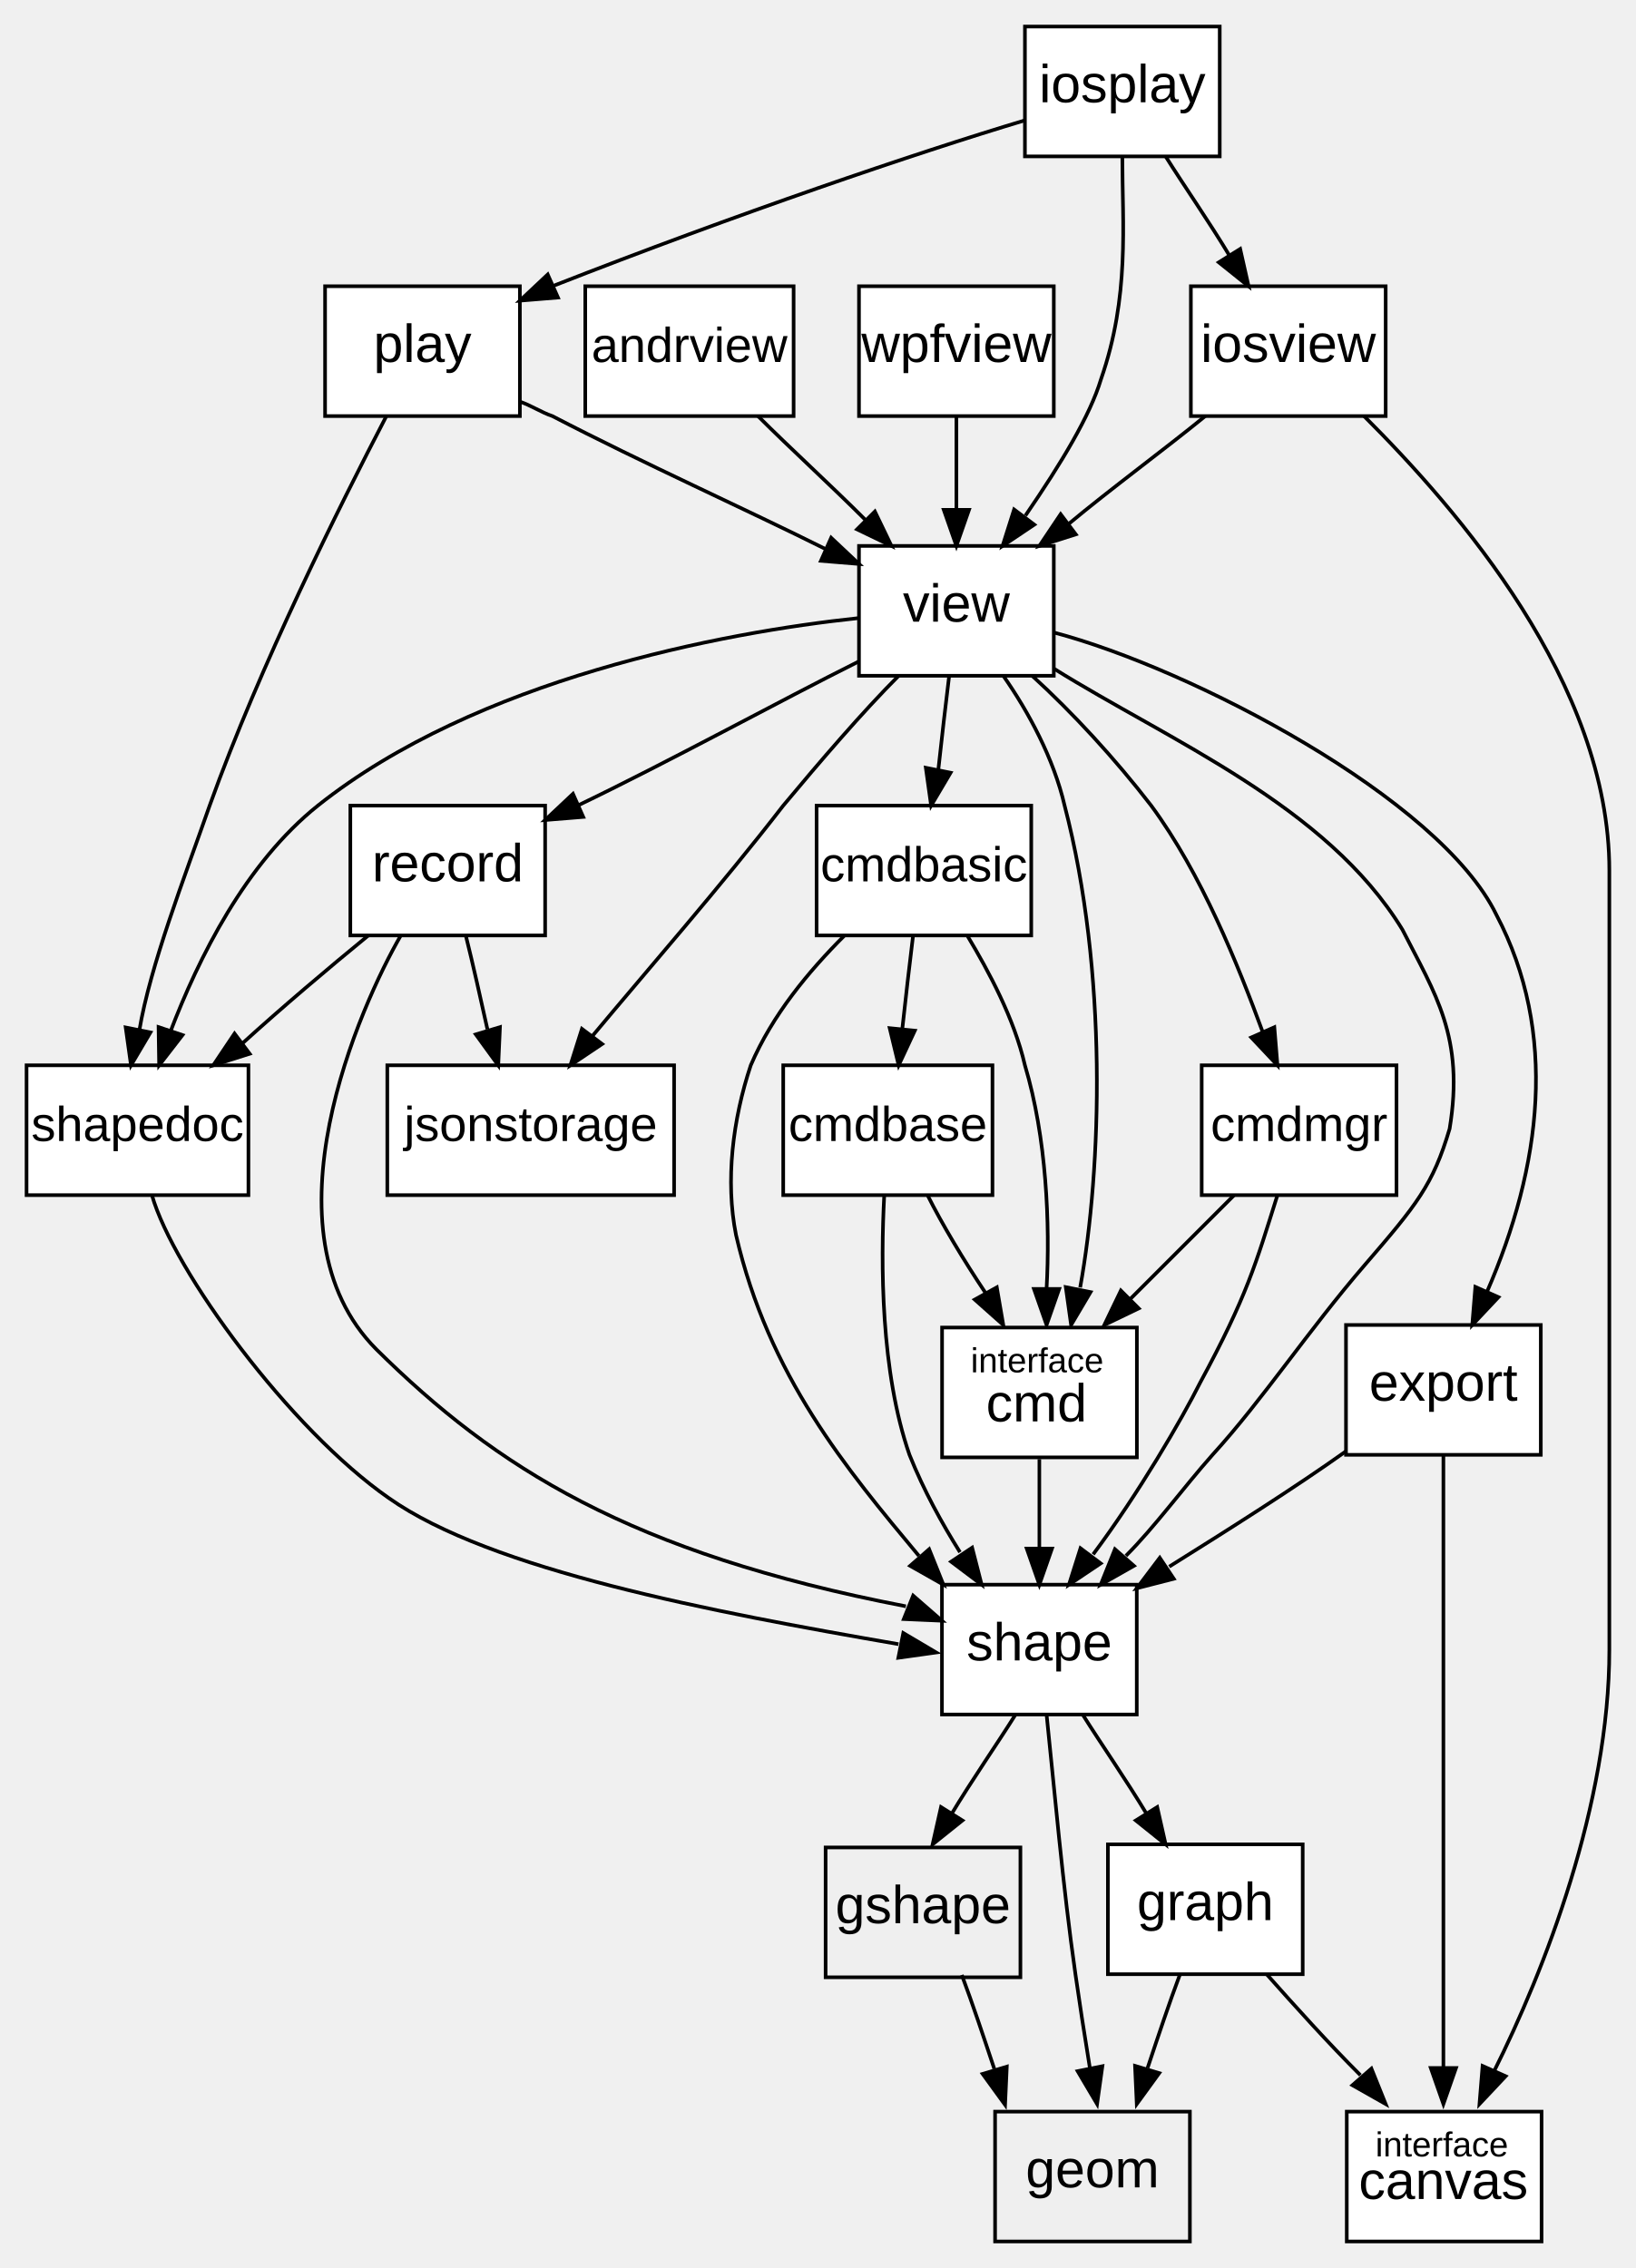
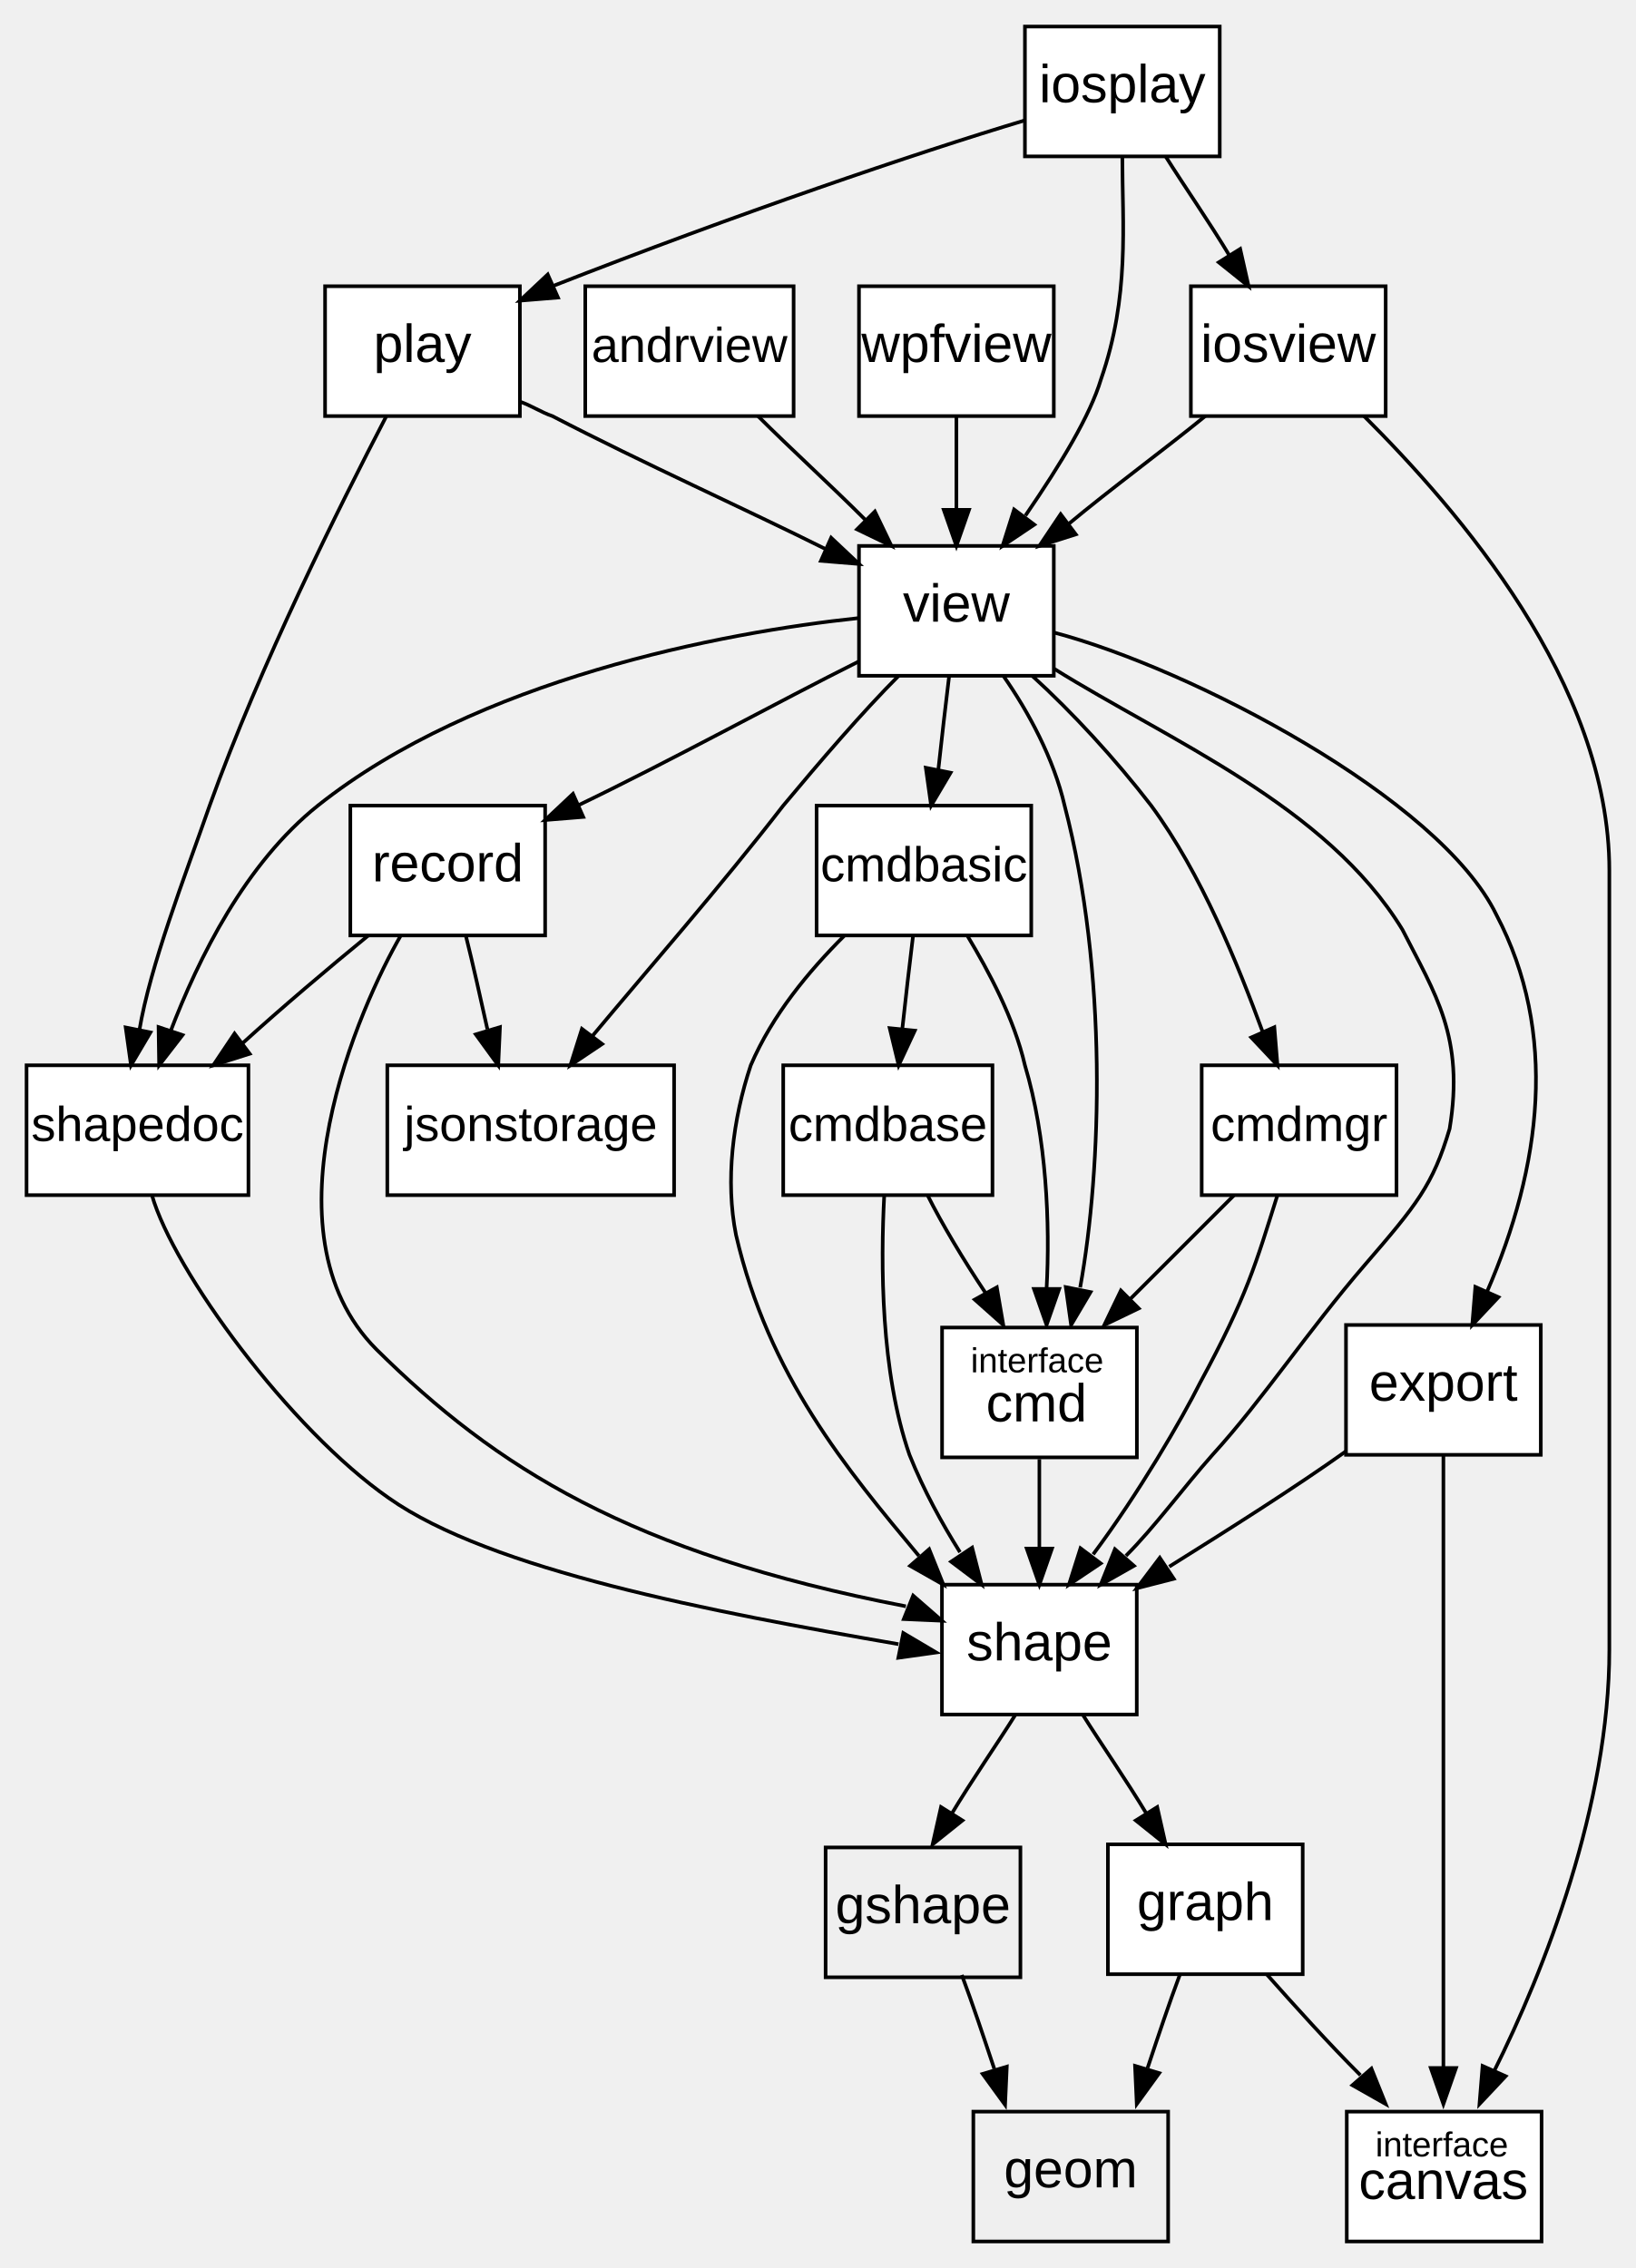
<svg xmlns="http://www.w3.org/2000/svg" xmlns:xlink="http://www.w3.org/1999/xlink" width="330.581" height="458.408" viewBox="0 0 264.465 366.726" id="svg2" version="1.1">
  <defs id="defs640" />
-   <polygon id="polygon26" points="228.877,-528 228.877,-564 228.877,-564 171.123,-564 171.123,-528 " style="fill:#ffffff;stroke:#000000;stroke-opacity:1" transform="matrix(0.5832,0,0,0.5832,-5.183067,375.2068)" />
+   <polygon id="polygon26" points="171.123,-564 171.123,-528 228.877,-528 228.877,-564 228.877,-564 " style="fill:#ffffff;stroke:#000000;stroke-opacity:1" transform="matrix(0.5832,0,0,0.5832,-5.183067,375.2068)" />
  <text id="text28" style="font-size:5.832px;line-height:125%;text-anchor:middle;font-family:Arial" y="58.529" x="111.457">
    <tspan id="tspan4278" style="font-size:7.92px;font-style:normal;font-variant:normal;font-weight:normal;font-stretch:normal;text-align:center;line-height:125%;writing-mode:lr-tb;text-anchor:middle;font-family:Arial;-inkscape-font-specification:Arial">andrview</tspan>
  </text>
-   <a xlink:href="dir_0d1128b2a8ae76c88721439d253c0bfa.htm" transform="matrix(0.5832,0,0,0.5832,-5.183067,375.2068)" id="a33" xlink:title="view" target="_top">
-     <polygon style="fill:#ffffff;stroke:#000000" points="247,-492 247,-456 301,-456 301,-492 301,-492 " id="polygon35" />
+   <a xlink:href="dir_0d1128b2a8ae76c88721439d253c0bfa.htm" target="_top" xlink:title="view" id="a33" transform="matrix(0.5832,0,0,0.5832,-5.183067,375.2068)">
+     <polygon style="fill:#ffffff;stroke:#000000" points="301,-492 301,-492 247,-492 247,-456 301,-456 " id="polygon35" />
    <text x="274" y="-471" style="font-size:10px;line-height:125%;text-anchor:middle;font-family:Arial" id="text37">
      <tspan style="font-size:14.815px;font-style:normal;font-variant:normal;font-weight:normal;font-stretch:normal;text-align:center;line-height:125%;writing-mode:lr-tb;text-anchor:middle;font-family:Arial;-inkscape-font-specification:Arial" id="tspan4272">view</tspan>
    </text>
  </a>
  <path style="fill:none;stroke:#000000;stroke-width:0.583" d="m 122.538,67.277 c 5.249,5.249 11.664,11.081 17.496,16.913" id="path42" />
-   <polygon style="fill:#000000;stroke:#000000" points="251.404,-501.546 256,-492 246.454,-496.596 251.404,-501.546 " id="polygon44" transform="matrix(0.5832,0,0,0.5832,-5.183067,375.2068)" />
-   <a xlink:href="dir_f38d51fe1b3d8df5bd989400af297337.htm" transform="matrix(0.5832,0,0,0.5832,-5.058034,376.4317)" id="a55" xlink:title="canvas" target="_top">
-     <polygon style="fill:#ffffff;stroke:#000000" points="436,-24 436,-60 436,-60 382,-60 382,-24 " id="polygon57" />
+   <polygon style="fill:#000000;stroke:#000000" points="251.404,-501.546 251.404,-501.546 256,-492 246.454,-496.596 " id="polygon44" transform="matrix(0.5832,0,0,0.5832,-5.183067,375.2068)" />
+   <a xlink:href="dir_f38d51fe1b3d8df5bd989400af297337.htm" target="_top" xlink:title="canvas" id="a55" transform="matrix(0.5832,0,0,0.5832,-5.058034,376.4317)">
+     <polygon style="fill:#ffffff;stroke:#000000" points="382,-60 382,-24 436,-24 436,-60 436,-60 " id="polygon57" />
    <text x="408.786" y="-35.784" style="font-size:10px;line-height:125%;text-anchor:middle;font-family:Arial" id="text59">
      <tspan style="font-size:14.815px;font-style:normal;font-variant:normal;font-weight:normal;font-stretch:normal;text-align:center;line-height:125%;writing-mode:lr-tb;text-anchor:middle;font-family:Arial;-inkscape-font-specification:Arial" id="tspan4248">canvas</tspan>
    </text>
    <text id="text5368" style="font-size:9.602px;font-style:normal;font-variant:normal;font-weight:normal;font-stretch:normal;text-align:center;line-height:125%;writing-mode:lr-tb;text-anchor:middle;font-family:Arial;-inkscape-font-specification:Arial" y="-47.576" x="408.357">
      <tspan id="tspan5370" style="font-size:9.602px;font-style:normal;font-variant:normal;font-weight:normal;font-stretch:normal;text-align:center;line-height:125%;writing-mode:lr-tb;text-anchor:middle;font-family:Arial;-inkscape-font-specification:Arial">interface</tspan>
    </text>
  </a>
-   <a xlink:href="dir_9e8e25d3d264c0cc16b25f7020088e7e.htm" transform="matrix(0.5832,0,0,0.5832,-5.183067,375.2068)" id="a73" xlink:title="shape" target="_top">
-     <polygon style="fill:#ffffff;stroke:#000000" points="270,-204 270,-168 324,-168 324,-204 324,-204 " id="polygon75" />
+   <a xlink:href="dir_9e8e25d3d264c0cc16b25f7020088e7e.htm" target="_top" xlink:title="shape" id="a73" transform="matrix(0.5832,0,0,0.5832,-5.183067,375.2068)">
+     <polygon style="fill:#ffffff;stroke:#000000" points="324,-204 324,-204 270,-204 270,-168 324,-168 " id="polygon75" />
    <text x="297" y="-183" style="font-size:10px;line-height:125%;text-anchor:middle;font-family:Arial" id="text77">
      <tspan style="font-size:14.815px;font-style:normal;font-variant:normal;font-weight:normal;font-stretch:normal;text-align:center;line-height:125%;writing-mode:lr-tb;text-anchor:middle;font-family:Arial;-inkscape-font-specification:Arial" id="tspan4252">shape</tspan>
    </text>
  </a>
  <path style="fill:none;stroke:#000000;stroke-width:0.57" d="m 168.027,235.933 c 0,4.452 0,9.46 0,14.469" id="path82" />
-   <polygon style="fill:#000000;stroke:#000000" points="300.5,-214 297,-204 293.5,-214 300.5,-214 " id="polygon84" transform="matrix(0.5832,0,0,0.5832,-5.183067,375.2068)" />
-   <a xlink:href="dir_0ab0d09cb09c99f727d8a7abbf7a8e15.htm" transform="matrix(0.5832,0,0,0.5832,-5.183067,375.2068)" id="a95" xlink:title="cmdbase" target="_top">
-     <polygon style="fill:#ffffff;stroke:#000000" points="226,-348 226,-312 284,-312 284,-348 284,-348 " id="polygon97" />
+   <polygon style="fill:#000000;stroke:#000000" points="300.5,-214 300.5,-214 297,-204 293.5,-214 " id="polygon84" transform="matrix(0.5832,0,0,0.5832,-5.183067,375.2068)" />
+   <a xlink:href="dir_0ab0d09cb09c99f727d8a7abbf7a8e15.htm" target="_top" xlink:title="cmdbase" id="a95" transform="matrix(0.5832,0,0,0.5832,-5.183067,375.2068)">
+     <polygon style="fill:#ffffff;stroke:#000000" points="284,-348 284,-348 226,-348 226,-312 284,-312 " id="polygon97" />
    <text x="255" y="-327" style="font-size:10px;line-height:125%;text-anchor:middle;font-family:Arial" id="text99">
      <tspan style="font-size:13.58px;font-style:normal;font-variant:normal;font-weight:normal;font-stretch:normal;text-align:center;line-height:125%;writing-mode:lr-tb;text-anchor:middle;font-family:Arial;-inkscape-font-specification:Arial" id="tspan4260">cmdbase</tspan>
    </text>
  </a>
  <path style="fill:none;stroke:#000000;stroke-width:0.583" d="m 149.948,193.248 c 2.333,4.666 5.832,10.498 9.331,15.746" id="path104" />
-   <polygon style="fill:#000000;stroke:#000000" points="285.203,-286.441 287,-276 279.084,-283.042 285.203,-286.441 " id="polygon106" transform="matrix(0.5832,0,0,0.5832,-5.183067,375.2068)" />
+   <polygon style="fill:#000000;stroke:#000000" points="285.203,-286.441 285.203,-286.441 287,-276 279.084,-283.042 " id="polygon106" transform="matrix(0.5832,0,0,0.5832,-5.183067,375.2068)" />
  <path style="fill:none;stroke:#000000;stroke-width:0.583" d="m 142.95,193.248 c -0.583,11.081 -0.583,28.577 4.082,41.99 2.333,5.832 5.249,11.081 8.165,15.746" id="path117" />
-   <polygon style="fill:#000000;stroke:#000000" points="278.365,-214.262 281,-204 272.541,-210.379 278.365,-214.262 " id="polygon119" transform="matrix(0.5832,0,0,0.5832,-5.183067,375.2068)" />
+   <polygon style="fill:#000000;stroke:#000000" points="278.365,-214.262 278.365,-214.262 281,-204 272.541,-210.379 " id="polygon119" transform="matrix(0.5832,0,0,0.5832,-5.183067,375.2068)" />
  <g class="node" id="node7" transform="matrix(0.5832,0,0,0.5832,-5.183067,375.2068)">
-     <a xlink:href="dir_1ceab193fdfa8d16f9f30f1836660d41.htm" target="_top" xlink:title="cmdbasic" id="a130">
-       <polygon id="polygon132" points="294.75,-420 294.75,-420 235.25,-420 235.25,-384 294.75,-384 " style="fill:#ffffff;stroke:#000000" />
+     <a xlink:href="dir_1ceab193fdfa8d16f9f30f1836660d41.htm" id="a130" xlink:title="cmdbasic" target="_top">
+       <polygon id="polygon132" points="235.25,-384 294.75,-384 294.75,-420 294.75,-420 235.25,-420 " style="fill:#ffffff;stroke:#000000" />
      <text id="text134" style="font-size:10px;line-height:125%;text-anchor:middle;font-family:Arial" y="-399" x="265">
        <tspan style="font-size:13.58px;font-style:normal;font-variant:normal;font-weight:normal;font-stretch:normal;text-align:center;line-height:125%;writing-mode:lr-tb;text-anchor:middle;font-family:Arial;-inkscape-font-specification:Arial" id="tspan4282">cmdbasic</tspan>
      </text>
    </a>
  </g>
  <path style="fill:none;stroke:#000000;stroke-width:0.583" d="m 156.363,151.258 c 3.499,5.832 7.582,13.414 9.331,20.995 3.499,11.664 4.082,25.661 3.499,36.158" id="path139" />
-   <polygon style="fill:#000000;stroke:#000000" points="302.5,-286 299,-276 295.5,-286 302.5,-286 " id="polygon141" transform="matrix(0.5832,0,0,0.5832,-5.183067,375.2068)" />
+   <polygon style="fill:#000000;stroke:#000000" points="302.5,-286 302.5,-286 299,-276 295.5,-286 " id="polygon141" transform="matrix(0.5832,0,0,0.5832,-5.183067,375.2068)" />
  <path style="fill:none;stroke:#000000;stroke-width:0.583" d="m 147.615,151.258 c -0.583,4.666 -1.166,9.914 -1.75,15.163" id="path152" />
-   <polygon style="fill:#000000;stroke:#000000" points="262.478,-357.602 258,-348 255.512,-358.299 262.478,-357.602 " id="polygon154" transform="matrix(0.5832,0,0,0.5832,-5.183067,375.2068)" />
+   <polygon style="fill:#000000;stroke:#000000" points="262.478,-357.602 262.478,-357.602 258,-348 255.512,-358.299 " id="polygon154" transform="matrix(0.5832,0,0,0.5832,-5.183067,375.2068)" />
  <path style="fill:none;stroke:#000000;stroke-width:0.583" d="m 136.535,151.258 c -5.832,5.832 -11.664,12.83 -15.163,20.995 -2.916,8.748 -4.134,18.685 -2.384,27.433 5.249,22.745 17.895,37.885 29.559,51.882" id="path165" />
-   <polygon style="fill:#000000;stroke:#000000" points="270.781,-209.221 276.049,-213.831 276.049,-213.831 280,-204 " id="polygon167" transform="matrix(0.5832,0,0,0.5832,-10.78179,375.2068)" />
-   <a xlink:href="dir_7a6a0c7ce7a6455451ada369d86918b2.htm" transform="matrix(0.5832,0,0,0.5832,-5.183067,375.2068)" id="a178" xlink:title="cmdmgr" target="_top">
-     <polygon style="fill:#ffffff;stroke:#000000" points="342,-348 342,-312 396,-312 396,-348 396,-348 " id="polygon180" />
+   <polygon style="fill:#000000;stroke:#000000" points="280,-204 270.781,-209.221 276.049,-213.831 276.049,-213.831 " id="polygon167" transform="matrix(0.5832,0,0,0.5832,-10.78179,375.2068)" />
+   <a xlink:href="dir_7a6a0c7ce7a6455451ada369d86918b2.htm" target="_top" xlink:title="cmdmgr" id="a178" transform="matrix(0.5832,0,0,0.5832,-5.183067,375.2068)">
+     <polygon style="fill:#ffffff;stroke:#000000" points="396,-348 396,-348 342,-348 342,-312 396,-312 " id="polygon180" />
    <text x="369" y="-327" style="font-size:10px;line-height:125%;text-anchor:middle;font-family:Arial" id="text182">
      <tspan style="font-size:13.58px;font-style:normal;font-variant:normal;font-weight:normal;font-stretch:normal;text-align:center;line-height:125%;writing-mode:lr-tb;text-anchor:middle;font-family:Arial;-inkscape-font-specification:Arial" id="tspan4258">cmdmgr</tspan>
    </text>
  </a>
  <path style="fill:none;stroke:#000000;stroke-width:0.583" d="m 199.52,193.248 c -5.249,5.249 -11.081,11.081 -16.913,16.913" id="path187" />
-   <polygon style="fill:#000000;stroke:#000000" points="324.546,-280.596 315,-276 319.596,-285.546 324.546,-280.596 " id="polygon189" transform="matrix(0.5832,0,0,0.5832,-5.183067,375.2068)" />
+   <polygon style="fill:#000000;stroke:#000000" points="324.546,-280.596 324.546,-280.596 315,-276 319.596,-285.546 " id="polygon189" transform="matrix(0.5832,0,0,0.5832,-5.183067,375.2068)" />
  <path style="fill:none;stroke:#000000;stroke-width:0.583" d="m 206.519,193.248 c -3.499,11.081 -4.907,16.31 -12.489,30.307 -2.916,5.832 -9.992,17.996 -17.306,27.775" id="path200" />
-   <polygon style="fill:#000000;stroke:#000000" points="318.8,-209.9 318.8,-209.9 310,-204 313.2,-214.1 " id="polygon202" transform="matrix(0.5832,0,0,0.5832,-7.982427,375.2068)" />
-   <a xlink:href="dir_1f2a0cd2385841f1f2d137f2f9930ef2.htm" transform="matrix(0.5832,0,0,0.5832,-5.183067,375.2068)" id="a213" xlink:title="export" target="_top">
-     <polygon style="fill:#ffffff;stroke:#000000" points="382,-276 382,-240 436,-240 436,-276 436,-276 " id="polygon215" />
+   <polygon style="fill:#000000;stroke:#000000" points="313.2,-214.1 318.8,-209.9 318.8,-209.9 310,-204 " id="polygon202" transform="matrix(0.5832,0,0,0.5832,-7.982427,375.2068)" />
+   <a xlink:href="dir_1f2a0cd2385841f1f2d137f2f9930ef2.htm" target="_top" xlink:title="export" id="a213" transform="matrix(0.5832,0,0,0.5832,-5.183067,375.2068)">
+     <polygon style="fill:#ffffff;stroke:#000000" points="436,-276 436,-276 382,-276 382,-240 436,-240 " id="polygon215" />
    <text x="409" y="-255" style="font-size:10px;line-height:125%;text-anchor:middle;font-family:Arial" id="text217">
      <tspan style="font-size:14.815px;font-style:normal;font-variant:normal;font-weight:normal;font-stretch:normal;text-align:center;line-height:125%;writing-mode:lr-tb;text-anchor:middle;font-family:Arial;-inkscape-font-specification:Arial" id="tspan4256">export</tspan>
    </text>
  </a>
  <path style="fill:none;stroke:#000000;stroke-width:0.583" d="m 233.346,235.239 c 0,22.162 0,72.9 0,99.144" id="path222" />
-   <polygon style="fill:#000000;stroke:#000000" points="412.5,-70 409,-60 405.5,-70 412.5,-70 " id="polygon224" transform="matrix(0.5832,0,0,0.5832,-5.183067,375.2068)" />
+   <polygon style="fill:#000000;stroke:#000000" points="412.5,-70 412.5,-70 409,-60 405.5,-70 " id="polygon224" transform="matrix(0.5832,0,0,0.5832,-5.183067,375.2068)" />
  <path style="fill:none;stroke:#000000;stroke-width:0.583" d="m 217.599,234.656 c -8.165,5.832 -19.246,12.83 -28.577,18.662" id="path235" />
-   <polygon style="fill:#000000;stroke:#000000" points="334.262,-205.635 324,-203 330.379,-211.459 334.262,-205.635 " id="polygon237" transform="matrix(0.5832,0,0,0.5832,-5.183067,375.2068)" />
-   <a xlink:href="dir_e01f74e4ef8862db198a230aef9acfc2.htm" transform="matrix(0.5832,0,0,0.5832,-8.258034,376.4317)" id="a248" xlink:title="geom" target="_top">
-     <polygon style="fill:#efefef;stroke:#000000" points="290,-60 290,-24 344,-24 344,-60 344,-60 " id="polygon250" />
+   <polygon style="fill:#000000;stroke:#000000" points="334.262,-205.635 334.262,-205.635 324,-203 330.379,-211.459 " id="polygon237" transform="matrix(0.5832,0,0,0.5832,-5.183067,375.2068)" />
+   <a xlink:href="dir_e01f74e4ef8862db198a230aef9acfc2.htm" target="_top" xlink:title="geom" id="a248" transform="matrix(0.5832,0,0,0.5832,-11.77496,376.4317)">
+     <polygon style="fill:#efefef;stroke:#000000" points="344,-60 290,-60 290,-24 344,-24 344,-60 " id="polygon250" />
    <text x="317" y="-39" style="font-size:10px;line-height:125%;text-anchor:middle;font-family:Arial" id="text252">
      <tspan style="font-size:14.815px;font-style:normal;font-variant:normal;font-weight:normal;font-stretch:normal;text-align:center;line-height:125%;writing-mode:lr-tb;text-anchor:middle;font-family:Arial;-inkscape-font-specification:Arial" id="tspan4246">geom</tspan>
    </text>
  </a>
-   <a xlink:href="dir_0bc55861355cddc512078f6e4cb67149.htm" transform="matrix(0.5832,0,0,0.5832,-5.183067,375.2068)" id="a257" xlink:title="graph" target="_top">
-     <polygon style="fill:#ffffff;stroke:#000000" points="316,-132 316,-96 370,-96 370,-132 370,-132 " id="polygon259" />
+   <a xlink:href="dir_0bc55861355cddc512078f6e4cb67149.htm" target="_top" xlink:title="graph" id="a257" transform="matrix(0.5832,0,0,0.5832,-5.183067,375.2068)">
+     <polygon style="fill:#ffffff;stroke:#000000" points="370,-132 370,-132 316,-132 316,-96 370,-96 " id="polygon259" />
    <text x="343" y="-111" style="font-size:10px;line-height:125%;text-anchor:middle;font-family:Arial" id="text261">
      <tspan style="font-size:14.815px;font-style:normal;font-variant:normal;font-weight:normal;font-stretch:normal;text-align:center;line-height:125%;writing-mode:lr-tb;text-anchor:middle;font-family:Arial;-inkscape-font-specification:Arial" id="tspan4250">graph</tspan>
    </text>
  </a>
  <path style="fill:none;stroke:#000000;stroke-width:0.583" d="m 204.769,319.22 c 4.666,5.249 9.914,11.081 15.163,16.33" id="path266" />
-   <polygon style="fill:#000000;stroke:#000000" points="389.049,-69.831 393,-60 383.781,-65.221 389.049,-69.831 " id="polygon268" transform="matrix(0.5832,0,0,0.5832,-5.183067,375.2068)" />
+   <polygon style="fill:#000000;stroke:#000000" points="389.049,-69.831 389.049,-69.831 393,-60 383.781,-65.221 " id="polygon268" transform="matrix(0.5832,0,0,0.5832,-5.183067,375.2068)" />
  <path style="fill:none;stroke:#000000;stroke-width:0.583" d="m 190.772,319.22 c -1.75,4.666 -3.499,9.914 -5.249,15.163" id="path279" />
-   <polygon style="fill:#000000;stroke:#000000" points="330.226,-68.573 324,-60 323.521,-70.584 330.226,-68.573 " id="polygon281" transform="matrix(0.5832,0,0,0.5832,-5.183067,375.2068)" />
-   <a xlink:href="dir_41af74a16dad24cfc38740c4f2f63724.htm" transform="matrix(0.5832,0,0,0.5832,-5.183067,375.2068)" id="a292" xlink:title="iosplay" target="_top">
-     <polygon style="fill:#ffffff;stroke:#000000" points="293,-636 293,-600 347,-600 347,-636 347,-636 " id="polygon294" />
+   <polygon style="fill:#000000;stroke:#000000" points="330.226,-68.573 330.226,-68.573 324,-60 323.521,-70.584 " id="polygon281" transform="matrix(0.5832,0,0,0.5832,-5.183067,375.2068)" />
+   <a xlink:href="dir_41af74a16dad24cfc38740c4f2f63724.htm" target="_top" xlink:title="iosplay" id="a292" transform="matrix(0.5832,0,0,0.5832,-5.183067,375.2068)">
+     <polygon style="fill:#ffffff;stroke:#000000" points="347,-636 347,-636 293,-636 293,-600 347,-600 " id="polygon294" />
    <text x="320" y="-615" style="font-size:10px;line-height:125%;text-anchor:middle;font-family:Arial" id="text296">
      <tspan style="font-size:14.815px;font-style:normal;font-variant:normal;font-weight:normal;font-stretch:normal;text-align:center;line-height:125%;writing-mode:lr-tb;text-anchor:middle;font-family:Arial;-inkscape-font-specification:Arial" id="tspan4242">iosplay</tspan>
    </text>
  </a>
-   <a xlink:href="dir_33f6cd9b6ed4b534386bc25dad6790a3.htm" transform="matrix(0.5832,0,0,0.5832,-5.183067,375.2068)" id="a301" xlink:title="iosview" target="_top">
-     <polygon style="fill:#ffffff;stroke:#000000" points="339,-564 339,-528 393,-528 393,-564 393,-564 " id="polygon303" />
+   <a xlink:href="dir_33f6cd9b6ed4b534386bc25dad6790a3.htm" target="_top" xlink:title="iosview" id="a301" transform="matrix(0.5832,0,0,0.5832,-5.183067,375.2068)">
+     <polygon style="fill:#ffffff;stroke:#000000" points="393,-564 393,-564 339,-564 339,-528 393,-528 " id="polygon303" />
    <text x="366" y="-543" style="font-size:10px;line-height:125%;text-anchor:middle;font-family:Arial" id="text305">
      <tspan style="font-size:14.815px;font-style:normal;font-variant:normal;font-weight:normal;font-stretch:normal;text-align:center;line-height:125%;writing-mode:lr-tb;text-anchor:middle;font-family:Arial;-inkscape-font-specification:Arial" id="tspan4274">iosview</tspan>
    </text>
  </a>
  <path style="fill:none;stroke:#000000;stroke-width:0.583" d="m 188.439,25.287 c 2.916,4.666 6.998,10.498 10.498,16.33" id="path310" />
-   <polygon style="fill:#000000;stroke:#000000" points="352.668,-574.335 355,-564 346.732,-570.625 352.668,-574.335 " id="polygon312" transform="matrix(0.5832,0,0,0.5832,-5.183067,375.2068)" />
-   <polygon id="polygon325" points="153,-528 153,-564 153,-564 99,-564 99,-528 " style="fill:#ffffff;stroke:#000000" transform="matrix(0.5832,0,0,0.5832,-5.183067,375.2068)" />
+   <polygon style="fill:#000000;stroke:#000000" points="352.668,-574.335 352.668,-574.335 355,-564 346.732,-570.625 " id="polygon312" transform="matrix(0.5832,0,0,0.5832,-5.183067,375.2068)" />
+   <polygon id="polygon325" points="99,-564 99,-528 153,-528 153,-564 153,-564 " style="fill:#ffffff;stroke:#000000" transform="matrix(0.5832,0,0,0.5832,-5.183067,375.2068)" />
  <text id="text327" style="font-size:5.832px;line-height:125%;text-anchor:middle;font-family:Arial" y="58.529" x="68.3">
    <tspan id="tspan4244" style="font-size:8.64px;font-style:normal;font-variant:normal;font-weight:normal;font-stretch:normal;text-align:center;line-height:125%;writing-mode:lr-tb;text-anchor:middle;font-family:Arial;-inkscape-font-specification:Arial">play</tspan>
  </text>
  <path style="fill:none;stroke:#000000;stroke-width:0.583" d="m 165.695,19.455 c -17.496,5.249 -46.656,15.163 -76.399,26.827" id="path332" />
-   <polygon style="fill:#000000;stroke:#000000" points="163.56,-560.863 153,-560 160.717,-567.26 163.56,-560.863 " id="polygon334" transform="matrix(0.5832,0,0,0.5832,-5.183067,375.2068)" />
+   <polygon style="fill:#000000;stroke:#000000" points="163.56,-560.863 163.56,-560.863 153,-560 160.717,-567.26 " id="polygon334" transform="matrix(0.5832,0,0,0.5832,-5.183067,375.2068)" />
  <path style="fill:none;stroke:#000000;stroke-width:0.583" d="m 181.441,25.287 c 0,11.081 1.218,22.616 -3.448,36.029 -1.75,5.832 -6.335,13.465 -12.218,22.052" id="path345" />
-   <polygon style="fill:#000000;stroke:#000000" points="293.2,-502.1 298.8,-497.9 298.8,-497.9 290,-492 " id="polygon347" transform="matrix(0.5832,0,0,0.5832,-7.049307,375.2068)" />
+   <polygon style="fill:#000000;stroke:#000000" points="290,-492 293.2,-502.1 298.8,-497.9 298.8,-497.9 " id="polygon347" transform="matrix(0.5832,0,0,0.5832,-7.049307,375.2068)" />
  <path style="fill:none;stroke:#000000;stroke-width:0.583" d="m 220.515,67.277 c 15.163,15.163 39.658,43.157 39.658,73.483 0,0 0,0 0,125.971 0,25.078 -10.498,51.905 -18.662,68.234" id="path358" />
-   <polygon style="fill:#000000;stroke:#000000" points="426.26,-67.717 419,-60 419.863,-70.56 426.26,-67.717 " id="polygon360" transform="matrix(0.5832,0,0,0.5832,-5.183067,375.2068)" />
+   <polygon style="fill:#000000;stroke:#000000" points="426.26,-67.717 426.26,-67.717 419,-60 419.863,-70.56 " id="polygon360" transform="matrix(0.5832,0,0,0.5832,-5.183067,375.2068)" />
  <path style="fill:none;stroke:#000000;stroke-width:0.583" d="m 194.855,67.277 c -6.415,5.249 -15.163,11.664 -22.162,17.496" id="path371" />
-   <polygon style="fill:#000000;stroke:#000000" points="307.1,-495.2 297,-492 302.9,-500.8 307.1,-495.2 " id="polygon373" transform="matrix(0.5832,0,0,0.5832,-5.183067,375.2068)" />
-   <a xlink:href="dir_ff02c34e489f80e1c039576f7ca18e44.htm" transform="matrix(0.5832,0,0,0.5832,-5.183067,375.2068)" id="a384" xlink:title="jsonstorage" target="_top">
-     <polygon style="fill:#ffffff;stroke:#000000" points="116.25,-348 116.25,-312 195.75,-312 195.75,-348 195.75,-348 " id="polygon386" />
+   <polygon style="fill:#000000;stroke:#000000" points="307.1,-495.2 307.1,-495.2 297,-492 302.9,-500.8 " id="polygon373" transform="matrix(0.5832,0,0,0.5832,-5.183067,375.2068)" />
+   <a xlink:href="dir_ff02c34e489f80e1c039576f7ca18e44.htm" target="_top" xlink:title="jsonstorage" id="a384" transform="matrix(0.5832,0,0,0.5832,-5.183067,375.2068)">
+     <polygon style="fill:#ffffff;stroke:#000000" points="195.75,-348 195.75,-348 116.25,-348 116.25,-312 195.75,-312 " id="polygon386" />
    <text x="156" y="-327" style="font-size:10px;text-anchor:middle;font-family:Arial" id="text388">
      <tspan style="font-size:13.58px;font-style:normal;font-variant:normal;font-weight:normal;font-stretch:normal;text-align:center;line-height:125%;writing-mode:lr-tb;text-anchor:middle;font-family:Arial;-inkscape-font-specification:Arial" id="tspan4262">jsonstorage</tspan>
    </text>
  </a>
-   <a xlink:href="dir_2feab349c0c886fc5a924a41beaa69e9.htm" transform="matrix(0.5832,0,0,0.5832,-5.183067,375.2068)" id="a393" xlink:title="shapedoc" target="_top">
-     <polygon style="fill:#ffffff;stroke:#000000" points="16.246,-348 16.246,-312 77.754,-312 77.754,-348 77.754,-348 " id="polygon395" />
+   <a xlink:href="dir_2feab349c0c886fc5a924a41beaa69e9.htm" target="_top" xlink:title="shapedoc" id="a393" transform="matrix(0.5832,0,0,0.5832,-5.183067,375.2068)">
+     <polygon style="fill:#ffffff;stroke:#000000" points="77.754,-348 77.754,-348 16.246,-348 16.246,-312 77.754,-312 " id="polygon395" />
    <text x="47" y="-327" style="font-size:10px;line-height:125%;text-anchor:middle;font-family:Arial" id="text397">
      <tspan style="font-size:13.58px;font-style:normal;font-variant:normal;font-weight:normal;font-stretch:normal;text-align:center;line-height:125%;writing-mode:lr-tb;text-anchor:middle;font-family:Arial;-inkscape-font-specification:Arial" id="tspan4268">shapedoc</tspan>
    </text>
  </a>
  <path style="fill:none;stroke:#000000;stroke-width:0.583" d="m 62.468,67.277 c -7.582,14.58 -20.412,40.241 -28.577,62.986 -4.082,11.664 -9.621,25.899 -11.371,36.397" id="path402" />
-   <polygon style="fill:#000000;stroke:#000000" points="55.393,-357.119 55.393,-357.119 50,-348 48.529,-358.492 " id="polygon404" transform="matrix(0.5832,0,0,0.5832,-7.982427,375.2068)" />
+   <polygon style="fill:#000000;stroke:#000000" points="48.529,-358.492 55.393,-357.119 55.393,-357.119 50,-348 " id="polygon404" transform="matrix(0.5832,0,0,0.5832,-7.982427,375.2068)" />
  <path style="fill:none;stroke:#000000;stroke-width:0.583" d="m 84.047,64.944 c 1.75,0.583 3.499,1.75 5.249,2.333 14.58,7.582 31.493,15.163 44.323,21.578" id="path415" />
-   <polygon style="fill:#000000;stroke:#000000" points="239.283,-494.26 247,-487 236.44,-487.863 239.283,-494.26 " id="polygon417" transform="matrix(0.5832,0,0,0.5832,-5.183067,375.2068)" />
-   <a xlink:href="dir_4857293b2183828c9f77b6aea04da81d.htm" transform="matrix(0.5832,0,0,0.5832,-5.183067,375.2068)" id="a428" xlink:title="record" target="_top">
-     <polygon style="fill:#ffffff;stroke:#000000" points="106,-420 106,-384 160,-384 160,-420 160,-420 " id="polygon430" />
+   <polygon style="fill:#000000;stroke:#000000" points="239.283,-494.26 239.283,-494.26 247,-487 236.44,-487.863 " id="polygon417" transform="matrix(0.5832,0,0,0.5832,-5.183067,375.2068)" />
+   <a xlink:href="dir_4857293b2183828c9f77b6aea04da81d.htm" target="_top" xlink:title="record" id="a428" transform="matrix(0.5832,0,0,0.5832,-5.183067,375.2068)">
+     <polygon style="fill:#ffffff;stroke:#000000" points="160,-420 160,-420 106,-420 106,-384 160,-384 " id="polygon430" />
    <text x="133" y="-399" style="font-size:10px;line-height:125%;text-anchor:middle;font-family:Arial" id="text432">
      <tspan style="font-size:14.815px;font-style:normal;font-variant:normal;font-weight:normal;font-stretch:normal;text-align:center;line-height:125%;writing-mode:lr-tb;text-anchor:middle;font-family:Arial;-inkscape-font-specification:Arial" id="tspan4270">record</tspan>
    </text>
  </a>
  <path style="fill:none;stroke:#000000;stroke-width:0.583" d="m 75.299,151.258 c 1.166,4.666 2.333,9.914 3.499,15.163" id="path437" />
-   <polygon style="fill:#000000;stroke:#000000" points="147.479,-358.584 147,-348 140.774,-356.573 147.479,-358.584 " id="polygon439" transform="matrix(0.5832,0,0,0.5832,-5.183067,375.2068)" />
+   <polygon style="fill:#000000;stroke:#000000" points="147.479,-358.584 147.479,-358.584 147,-348 140.774,-356.573 " id="polygon439" transform="matrix(0.5832,0,0,0.5832,-5.183067,375.2068)" />
  <path style="fill:none;stroke:#000000;stroke-width:0.583" d="m 64.801,151.258 c -6.415,11.081 -23.015,47.816 -3.922,66.959 19.246,19.025 40.865,32.875 85.57,41.516" id="path450" />
-   <polygon style="fill:#000000;stroke:#000000" points="262.015,-200.964 270,-194 259.415,-194.464 262.015,-200.964 " id="polygon452" transform="matrix(0.5832,0,0,0.5832,-5.183067,375.2068)" />
+   <polygon style="fill:#000000;stroke:#000000" points="262.015,-200.964 262.015,-200.964 270,-194 259.415,-194.464 " id="polygon452" transform="matrix(0.5832,0,0,0.5832,-5.183067,375.2068)" />
  <path style="fill:none;stroke:#000000;stroke-width:0.583" d="m 59.552,151.258 c -6.415,5.249 -13.997,11.664 -20.412,17.496" id="path463" />
-   <polygon style="fill:#000000;stroke:#000000" points="78.1,-351.2 68,-348 73.9,-356.8 78.1,-351.2 " id="polygon465" transform="matrix(0.5832,0,0,0.5832,-5.183067,375.2068)" />
-   <path style="fill:none;stroke:#000000;stroke-width:0.583" d="m 169.194,277.229 c 1.166,11.081 2.654,28.029 4.666,41.99 0.708,4.916 1.291,8.747 2.333,15.163" id="path476" />
-   <polygon style="fill:#000000;stroke:#000000" points="314.471,-70.492 313,-60 307.607,-69.119 314.471,-70.492 " id="polygon478" transform="matrix(0.5832,0,0,0.5832,-5.183067,375.2068)" />
+   <polygon style="fill:#000000;stroke:#000000" points="78.1,-351.2 78.1,-351.2 68,-348 73.9,-356.8 " id="polygon465" transform="matrix(0.5832,0,0,0.5832,-5.183067,375.2068)" />
  <path style="fill:none;stroke:#000000;stroke-width:0.583" d="m 175.026,277.229 c 2.916,4.666 6.998,10.498 10.498,16.33" id="path489" />
-   <polygon style="fill:#000000;stroke:#000000" points="329.668,-142.335 332,-132 323.732,-138.625 329.668,-142.335 " id="polygon491" transform="matrix(0.5832,0,0,0.5832,-5.183067,375.2068)" />
+   <polygon style="fill:#000000;stroke:#000000" points="329.668,-142.335 329.668,-142.335 332,-132 323.732,-138.625 " id="polygon491" transform="matrix(0.5832,0,0,0.5832,-5.183067,375.2068)" />
  <path style="fill:none;stroke:#000000;stroke-width:0.583" d="m 24.56,193.248 c 3.499,12.247 22.294,37.854 38.307,48.988 16.436,11.611 52.063,18.37 82.389,23.619" id="path502" />
-   <polygon style="fill:#000000;stroke:#000000" points="260.881,-195.393 270,-190 259.508,-188.529 260.881,-195.393 " id="polygon504" transform="matrix(0.5832,0,0,0.5832,-6.116187,378.0062)" />
+   <polygon style="fill:#000000;stroke:#000000" points="260.881,-195.393 260.881,-195.393 270,-190 259.508,-188.529 " id="polygon504" transform="matrix(0.5832,0,0,0.5832,-6.116187,378.0062)" />
  <path style="fill:none;stroke:#000000;stroke-width:0.583" d="m 162.195,109.268 c 4.082,5.832 8.165,13.414 9.914,20.995 6.998,26.827 6.016,58.665 2.517,77.91" id="path515" />
-   <polygon style="fill:#000000;stroke:#000000" points="306.393,-285.119 306.393,-285.119 301,-276 299.529,-286.492 " id="polygon517" transform="matrix(0.5832,0,0,0.5832,-2.383707,375.2068)" />
+   <polygon style="fill:#000000;stroke:#000000" points="299.529,-286.492 306.393,-285.119 306.393,-285.119 301,-276 " id="polygon517" transform="matrix(0.5832,0,0,0.5832,-2.383707,375.2068)" />
  <path style="fill:none;stroke:#000000;stroke-width:0.583" d="m 153.447,109.268 c -0.583,4.666 -1.166,9.914 -1.75,15.163" id="path528" />
-   <polygon style="fill:#000000;stroke:#000000" points="272.393,-429.119 267,-420 265.529,-430.492 272.393,-429.119 " id="polygon530" transform="matrix(0.5832,0,0,0.5832,-5.183067,375.2068)" />
+   <polygon style="fill:#000000;stroke:#000000" points="272.393,-429.119 272.393,-429.119 267,-420 265.529,-430.492 " id="polygon530" transform="matrix(0.5832,0,0,0.5832,-5.183067,375.2068)" />
  <path style="fill:none;stroke:#000000;stroke-width:0.583" d="m 166.861,109.268 c 6.415,5.832 13.414,13.414 19.246,20.995 8.165,11.081 13.997,25.661 18.079,36.742" id="path541" />
-   <polygon style="fill:#000000;stroke:#000000" points="362.137,-358.56 363,-348 355.74,-355.717 362.137,-358.56 " id="polygon543" transform="matrix(0.5832,0,0,0.5832,-5.183067,375.2068)" />
+   <polygon style="fill:#000000;stroke:#000000" points="362.137,-358.56 362.137,-358.56 363,-348 355.74,-355.717 " id="polygon543" transform="matrix(0.5832,0,0,0.5832,-5.183067,375.2068)" />
  <path style="fill:none;stroke:#000000;stroke-width:0.583" d="m 170.36,102.269 c 22.162,5.832 62.428,26.821 71.547,45.639 10.024,19.036 7.343,40.675 -1.563,61.087" id="path554" />
-   <polygon style="fill:#000000;stroke:#000000" points="424.26,-283.717 417,-276 417.863,-286.56 424.26,-283.717 " id="polygon556" transform="matrix(0.5832,0,0,0.5832,-5.183067,375.2068)" />
+   <polygon style="fill:#000000;stroke:#000000" points="424.26,-283.717 424.26,-283.717 417,-276 417.863,-286.56 " id="polygon556" transform="matrix(0.5832,0,0,0.5832,-5.183067,375.2068)" />
  <path style="fill:none;stroke:#000000;stroke-width:0.583" d="m 145.283,109.268 c -5.832,5.832 -12.83,13.997 -18.662,20.995 -9.914,12.83 -22.162,26.827 -30.91,37.325" id="path567" />
-   <polygon style="fill:#000000;stroke:#000000" points="175.8,-353.9 167,-348 170.2,-358.1 175.8,-353.9 " id="polygon569" transform="matrix(0.5832,0,0,0.5832,-5.183067,375.2068)" />
+   <polygon style="fill:#000000;stroke:#000000" points="175.8,-353.9 175.8,-353.9 167,-348 170.2,-358.1 " id="polygon569" transform="matrix(0.5832,0,0,0.5832,-5.183067,375.2068)" />
  <path style="fill:none;stroke:#000000;stroke-width:0.583" d="m 138.867,106.935 c -12.83,6.415 -30.91,16.33 -45.49,23.328" id="path580" />
-   <polygon style="fill:#000000;stroke:#000000" points="170.56,-416.863 160,-416 167.717,-423.26 170.56,-416.863 " id="polygon582" transform="matrix(0.5832,0,0,0.5832,-5.183067,375.2068)" />
+   <polygon style="fill:#000000;stroke:#000000" points="170.56,-416.863 170.56,-416.863 160,-416 167.717,-423.26 " id="polygon582" transform="matrix(0.5832,0,0,0.5832,-5.183067,375.2068)" />
  <path style="fill:none;stroke:#000000;stroke-width:0.583" d="m 170.36,108.101 c 18.662,11.664 44.088,22.116 56.361,42.215 5.3,10.417 10.069,17.361 7.63,32.202 -2.68,9.077 -5.37,12.348 -13.655,21.949 -9.284,10.758 -16.485,21.785 -24.675,30.771 -4.666,5.249 -9.331,11.664 -13.997,16.33" id="path593" />
-   <polygon style="fill:#000000;stroke:#000000" points="323.219,-209.221 314,-204 317.951,-213.831 323.219,-209.221 " id="polygon595" transform="matrix(0.5832,0,0,0.5832,-5.183067,375.2068)" />
+   <polygon style="fill:#000000;stroke:#000000" points="323.219,-209.221 323.219,-209.221 314,-204 317.951,-213.831 " id="polygon595" transform="matrix(0.5832,0,0,0.5832,-5.183067,375.2068)" />
  <path style="fill:none;stroke:#000000;stroke-width:0.583" d="m 138.867,99.936 c -22.162,2.333 -61.819,9.914 -87.48,30.326 -11.664,9.331 -19.246,24.494 -23.911,36.742" id="path606" />
-   <polygon style="fill:#000000;stroke:#000000" points="59.483,-356.38 53,-348 52.842,-358.594 59.483,-356.38 " id="polygon608" transform="matrix(0.5832,0,0,0.5832,-5.183067,375.2068)" />
-   <a xlink:href="dir_147ae610b8eb1ec7efc2e85610ebf8a0.htm" transform="matrix(0.5832,0,0,0.5832,-5.183067,375.2068)" id="a619" xlink:title="wpfview" target="_top">
-     <polygon style="fill:#ffffff;stroke:#000000" points="247,-564 247,-528 301,-528 301,-564 301,-564 " id="polygon621" />
+   <polygon style="fill:#000000;stroke:#000000" points="59.483,-356.38 59.483,-356.38 53,-348 52.842,-358.594 " id="polygon608" transform="matrix(0.5832,0,0,0.5832,-5.183067,375.2068)" />
+   <a xlink:href="dir_147ae610b8eb1ec7efc2e85610ebf8a0.htm" target="_top" xlink:title="wpfview" id="a619" transform="matrix(0.5832,0,0,0.5832,-5.183067,375.2068)">
+     <polygon style="fill:#ffffff;stroke:#000000" points="301,-564 301,-564 247,-564 247,-528 301,-528 " id="polygon621" />
    <text x="274" y="-543" style="font-size:10px;line-height:125%;text-anchor:middle;font-family:Arial" id="text623">
      <tspan style="font-size:14.815px;font-style:normal;font-variant:normal;font-weight:normal;font-stretch:normal;text-align:center;line-height:125%;writing-mode:lr-tb;text-anchor:middle;font-family:Arial;-inkscape-font-specification:Arial" id="tspan4276">wpfview</tspan>
    </text>
  </a>
  <path style="fill:none;stroke:#000000;stroke-width:0.583" d="m 154.614,67.277 c 0,4.666 0,9.914 0,15.163" id="path628" />
-   <polygon style="fill:#000000;stroke:#000000" points="277.5,-502 274,-492 270.5,-502 277.5,-502 " id="polygon630" transform="matrix(0.5832,0,0,0.5832,-5.183067,375.2068)" />
-   <a xlink:href="dir_0bc55861355cddc512078f6e4cb67149.htm" target="_top" xlink:title="gshape" id="a3150" transform="matrix(0.5832,0,0,0.5832,-50.82015,375.7069)">
-     <polygon id="polygon3152" points="370,-132 316,-132 316,-96 370,-96 370,-132 " style="fill:#efefef;stroke:#000000" />
+   <polygon style="fill:#000000;stroke:#000000" points="277.5,-502 277.5,-502 274,-492 270.5,-502 " id="polygon630" transform="matrix(0.5832,0,0,0.5832,-5.183067,375.2068)" />
+   <a xlink:href="dir_0bc55861355cddc512078f6e4cb67149.htm" transform="matrix(0.5832,0,0,0.5832,-50.82015,375.7069)" id="a3150" xlink:title="gshape" target="_top">
+     <polygon id="polygon3152" points="370,-96 370,-132 370,-132 316,-132 316,-96 " style="fill:#efefef;stroke:#000000" />
    <text id="text3154" style="font-size:10px;line-height:125%;text-anchor:middle;font-family:Arial" y="-111" x="343">
      <tspan id="tspan3156" style="font-size:14.815px;font-style:normal;font-variant:normal;font-weight:normal;font-stretch:normal;text-align:center;line-height:125%;writing-mode:lr-tb;text-anchor:middle;font-family:Arial;-inkscape-font-specification:Arial">gshape</tspan>
    </text>
  </a>
  <path id="path3158" d="m 164.183,277.229 c -2.916,4.666 -6.998,10.498 -10.498,16.33" style="fill:none;stroke:#000000;stroke-width:0.583" />
-   <polygon transform="matrix(-0.5832,0,0,0.5832,344.3917,375.2068)" id="polygon3160" points="329.668,-142.335 329.668,-142.335 332,-132 323.732,-138.625 " style="fill:#000000;stroke:#000000" />
+   <polygon transform="matrix(-0.5832,0,0,0.5832,344.3917,375.2068)" id="polygon3160" points="323.732,-138.625 329.668,-142.335 329.668,-142.335 332,-132 " style="fill:#000000;stroke:#000000" />
  <path id="path3162" d="m 155.487,319.345 c 1.75,4.666 3.499,9.914 5.249,15.163" style="fill:none;stroke:#000000;stroke-width:0.583" />
-   <polygon transform="matrix(-0.5832,0,0,0.5832,351.4422,375.3318)" id="polygon3164" points="330.226,-68.573 330.226,-68.573 324,-60 323.521,-70.584 " style="fill:#000000;stroke:#000000" />
-   <a xlink:href="dir_f38d51fe1b3d8df5bd989400af297337.htm" target="_top" xlink:title="canvas" id="a5372" transform="matrix(0.5832,0,0,0.5832,-70.48274,249.6492)">
-     <polygon id="polygon5374" points="382,-60 382,-24 436,-24 436,-60 436,-60 " style="fill:#ffffff;stroke:#000000" />
+   <polygon transform="matrix(-0.5832,0,0,0.5832,351.4422,375.3318)" id="polygon3164" points="323.521,-70.584 330.226,-68.573 330.226,-68.573 324,-60 " style="fill:#000000;stroke:#000000" />
+   <a xlink:href="dir_f38d51fe1b3d8df5bd989400af297337.htm" transform="matrix(0.5832,0,0,0.5832,-70.48274,249.6492)" id="a5372" xlink:title="canvas" target="_top">
+     <polygon id="polygon5374" points="436,-60 436,-60 382,-60 382,-24 436,-24 " style="fill:#ffffff;stroke:#000000" />
    <text id="text5376" style="font-size:10px;line-height:125%;text-anchor:middle;font-family:Arial" y="-33.965" x="408.179">
      <tspan id="tspan5378" style="font-size:14.815px;font-style:normal;font-variant:normal;font-weight:normal;font-stretch:normal;text-align:center;line-height:125%;writing-mode:lr-tb;text-anchor:middle;font-family:Arial;-inkscape-font-specification:Arial">cmd</tspan>
    </text>
    <text x="408.357" y="-47.576" style="font-size:9.602px;font-style:normal;font-variant:normal;font-weight:normal;font-stretch:normal;text-align:center;line-height:125%;writing-mode:lr-tb;text-anchor:middle;font-family:Arial;-inkscape-font-specification:Arial" id="text5380">
      <tspan style="font-size:9.602px;font-style:normal;font-variant:normal;font-weight:normal;font-stretch:normal;text-align:center;line-height:125%;writing-mode:lr-tb;text-anchor:middle;font-family:Arial;-inkscape-font-specification:Arial" id="tspan5382">interface</tspan>
    </text>
  </a>
</svg>
